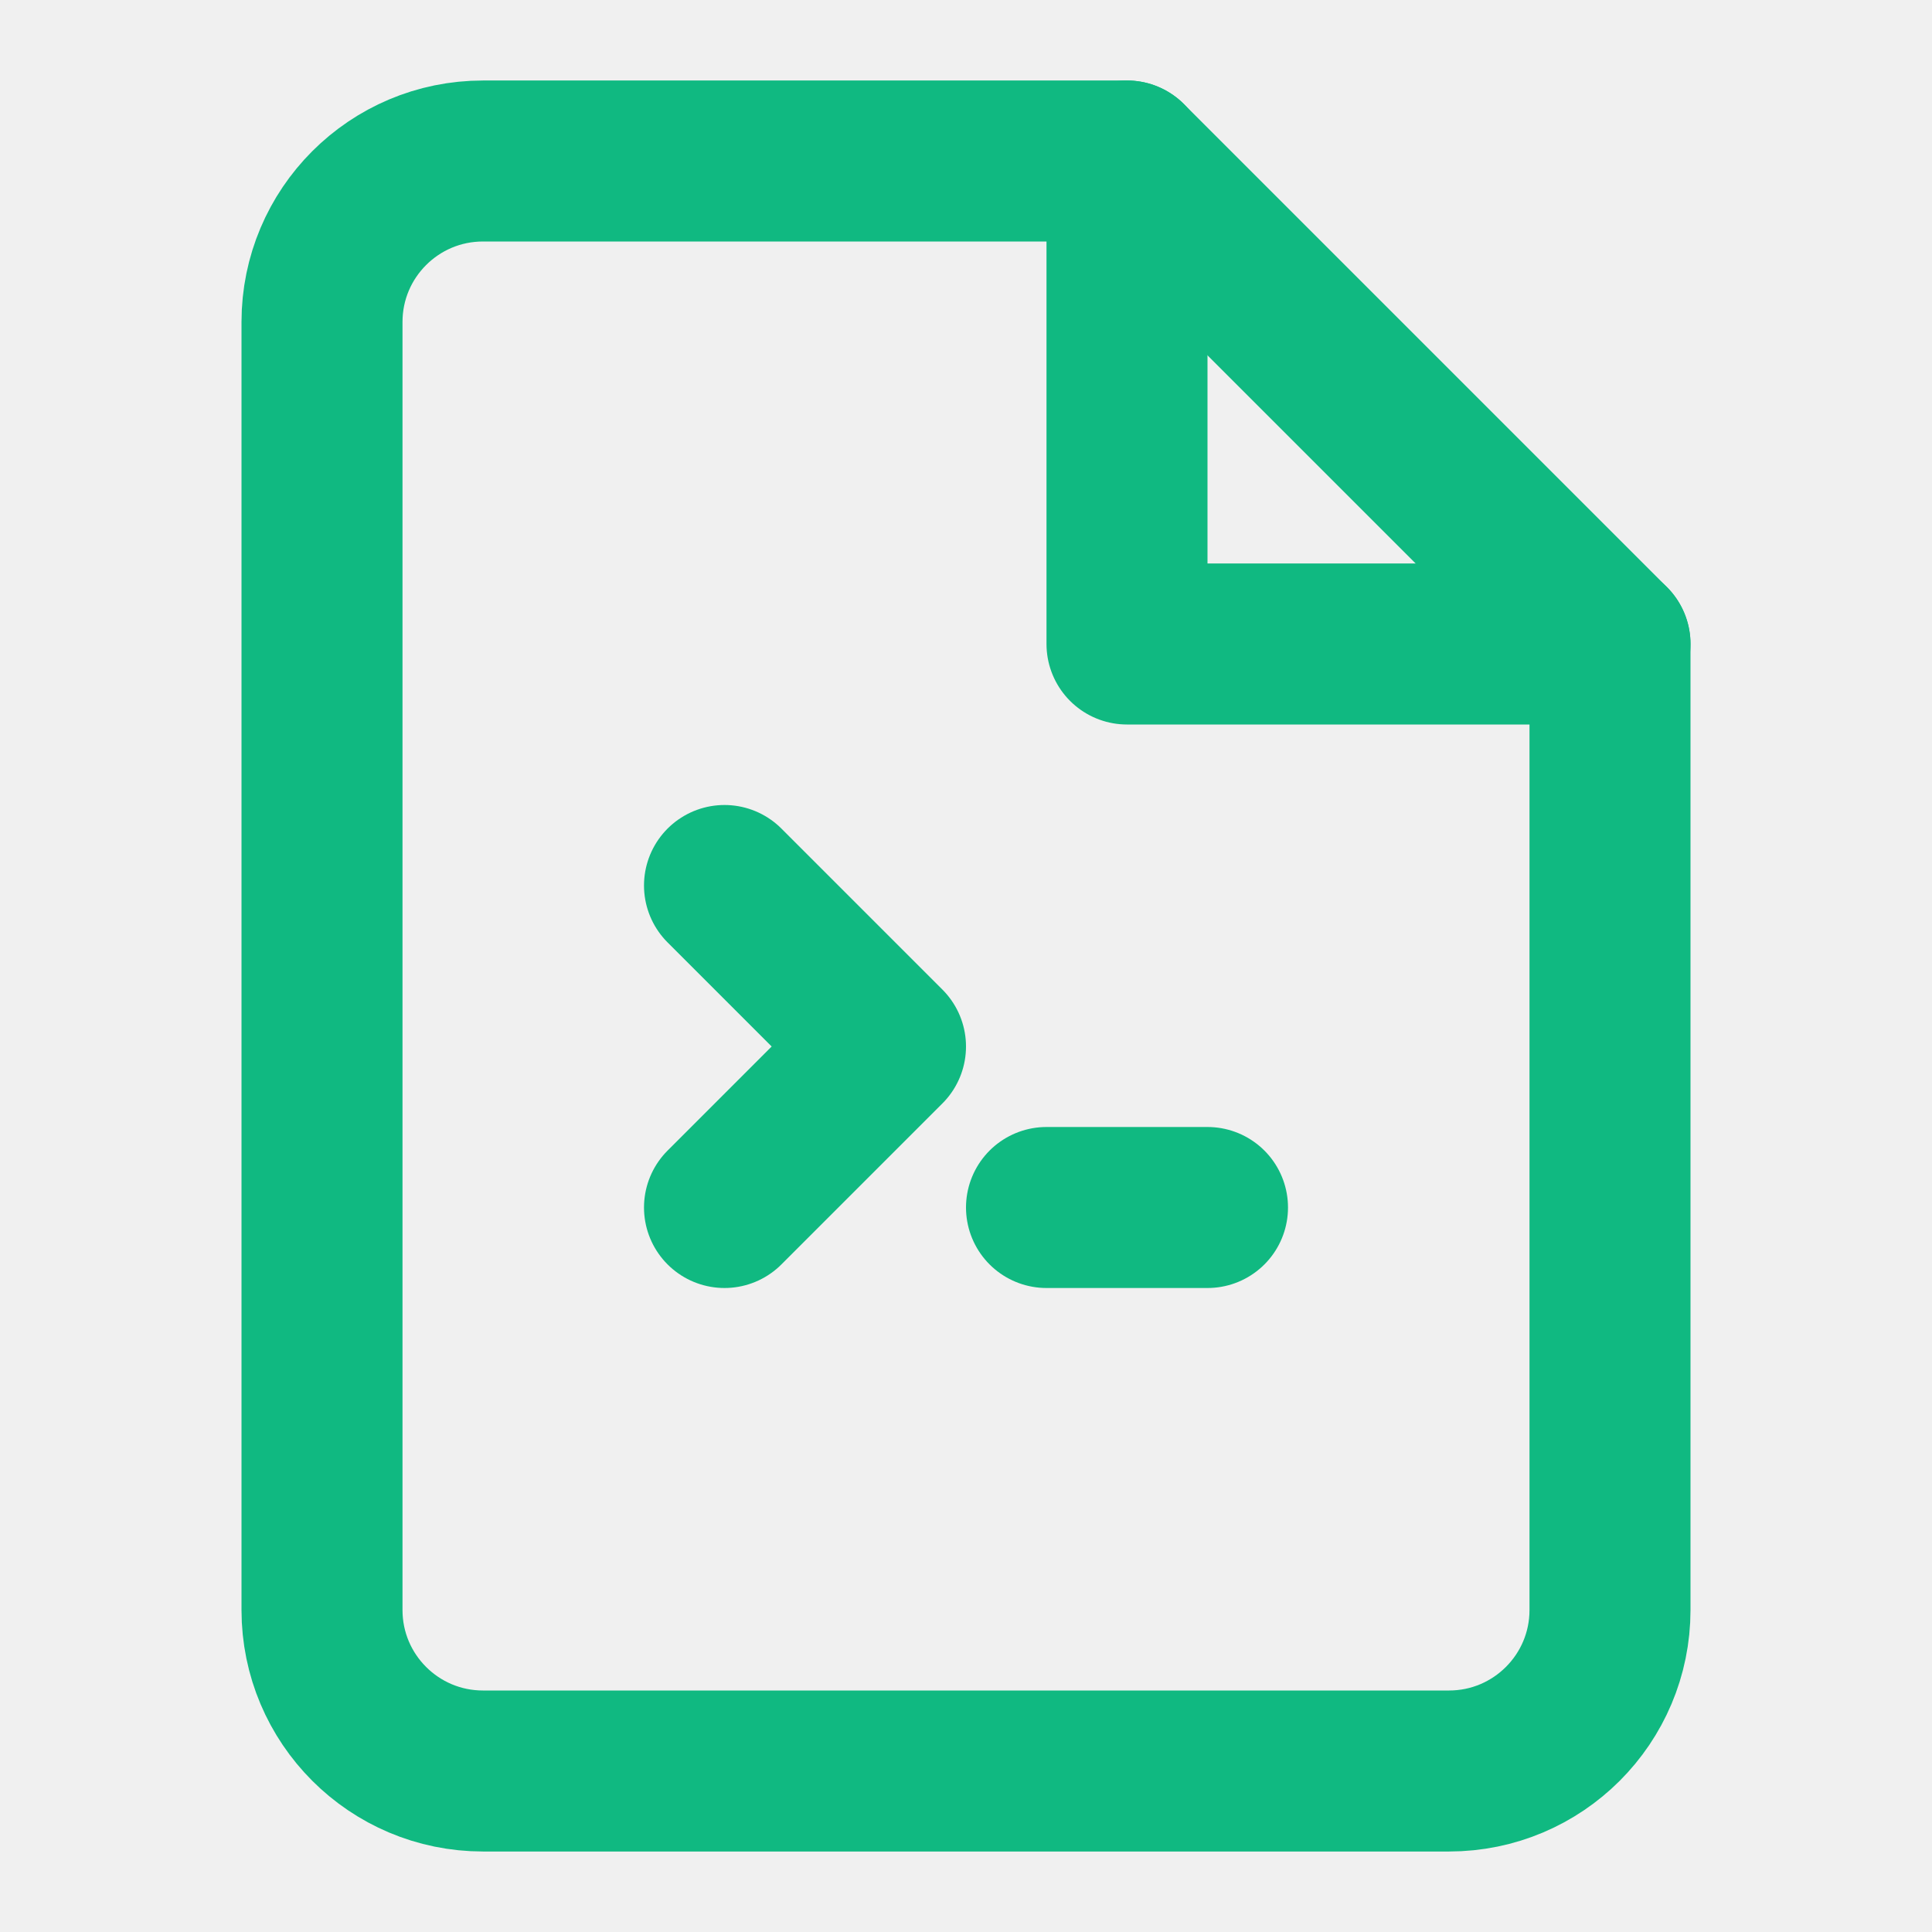
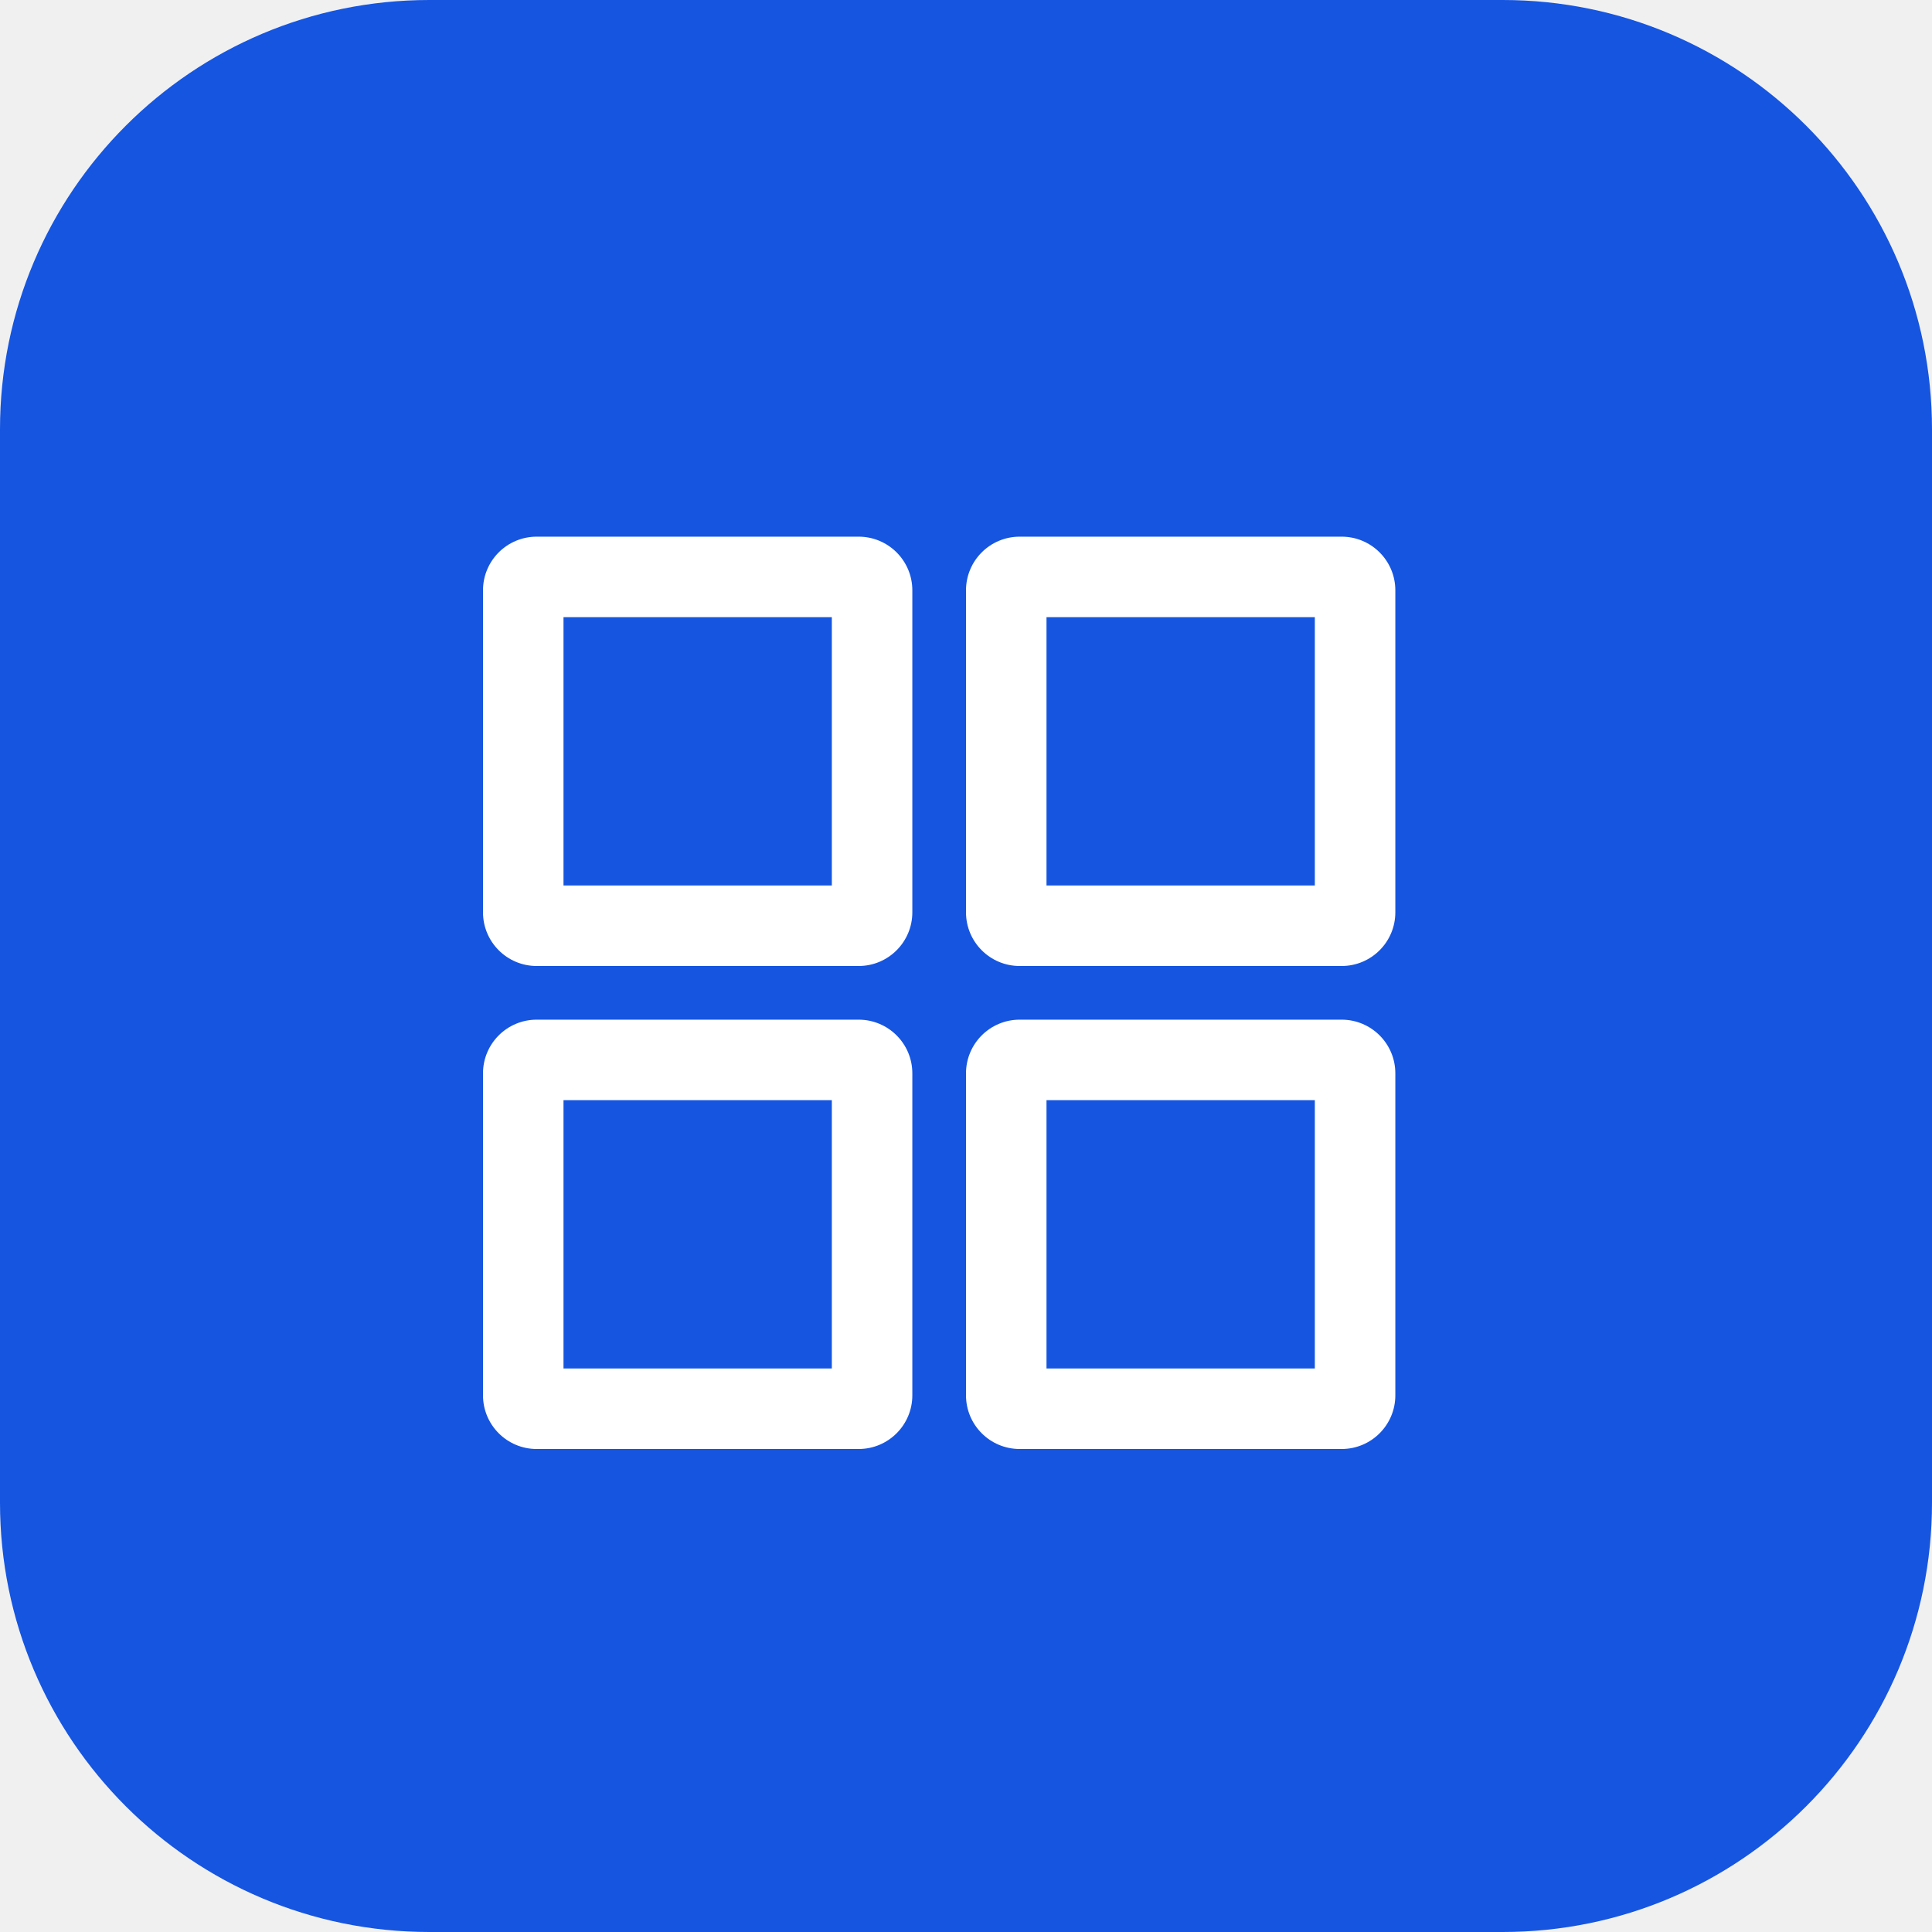
- <svg xmlns="http://www.w3.org/2000/svg" viewBox="0 0 24 24" fill="none" stroke="#10b981" stroke-width="2" stroke-linecap="round" stroke-linejoin="round">
-   <path d="M14 2H6a2 2 0 0 0-2 2v16a2 2 0 0 0 2 2h12a2 2 0 0 0 2-2V8z" />
-   <polyline points="14 2 14 8 20 8" />
-   <polyline points="9 15 11 13 9 11" />
-   <line x1="13" y1="15" x2="15" y2="15" />
+ <svg xmlns="http://www.w3.org/2000/svg" width="36" height="36" viewBox="0 0 36 36" fill="none">
+   <rect width="36" height="36" rx="8" fill="#1555E0" />
+   <rect x="9" y="10" width="8" height="8" rx="1" fill="#1555E0" />
+   <mask id="stroke0_9291_191" fill="white">
+     <path d="M9 11C9 10.448 9.448 10 10 10H16C16.552 10 17 10.448 17 11V17C17 17.552 16.552 18 16 18H10C9.448 18 9 17.552 9 17V11Z" />
+   </mask>
+   <rect x="9" y="10" width="8" height="8" rx="1" stroke-width="3" stroke="white" mask="url(#stroke0_9291_191)" />
+   <rect x="9" y="19" width="8" height="8" rx="1" fill="#1555E0" />
+   <mask id="stroke1_9291_191" fill="white">
+     <path d="M9 20C9 19.448 9.448 19 10 19H16C16.552 19 17 19.448 17 20V26C17 26.552 16.552 27 16 27H10C9.448 27 9 26.552 9 26V20Z" />
+   </mask>
+   <rect x="9" y="19" width="8" height="8" rx="1" stroke-width="3" stroke="white" mask="url(#stroke1_9291_191)" />
+   <rect x="18" y="19" width="8" height="8" rx="1" fill="#1555E0" />
+   <mask id="stroke2_9291_191" fill="white">
+     <path d="M18 20C18 19.448 18.448 19 19 19H25C25.552 19 26 19.448 26 20V26C26 26.552 25.552 27 25 27H19C18.448 27 18 26.552 18 26V20Z" />
+   </mask>
+   <rect x="18" y="19" width="8" height="8" rx="1" stroke-width="3" stroke="white" mask="url(#stroke2_9291_191)" />
+   <rect x="18" y="10" width="8" height="8" rx="1" fill="#1555E0" />
+   <mask id="stroke3_9291_191" fill="white">
+     <path d="M18 11C18 10.448 18.448 10 19 10H25C25.552 10 26 10.448 26 11V17C26 17.552 25.552 18 25 18H19C18.448 18 18 17.552 18 17V11Z" />
+   </mask>
+   <rect x="18" y="10" width="8" height="8" rx="1" stroke-width="3" stroke="white" mask="url(#stroke3_9291_191)" />
</svg>
